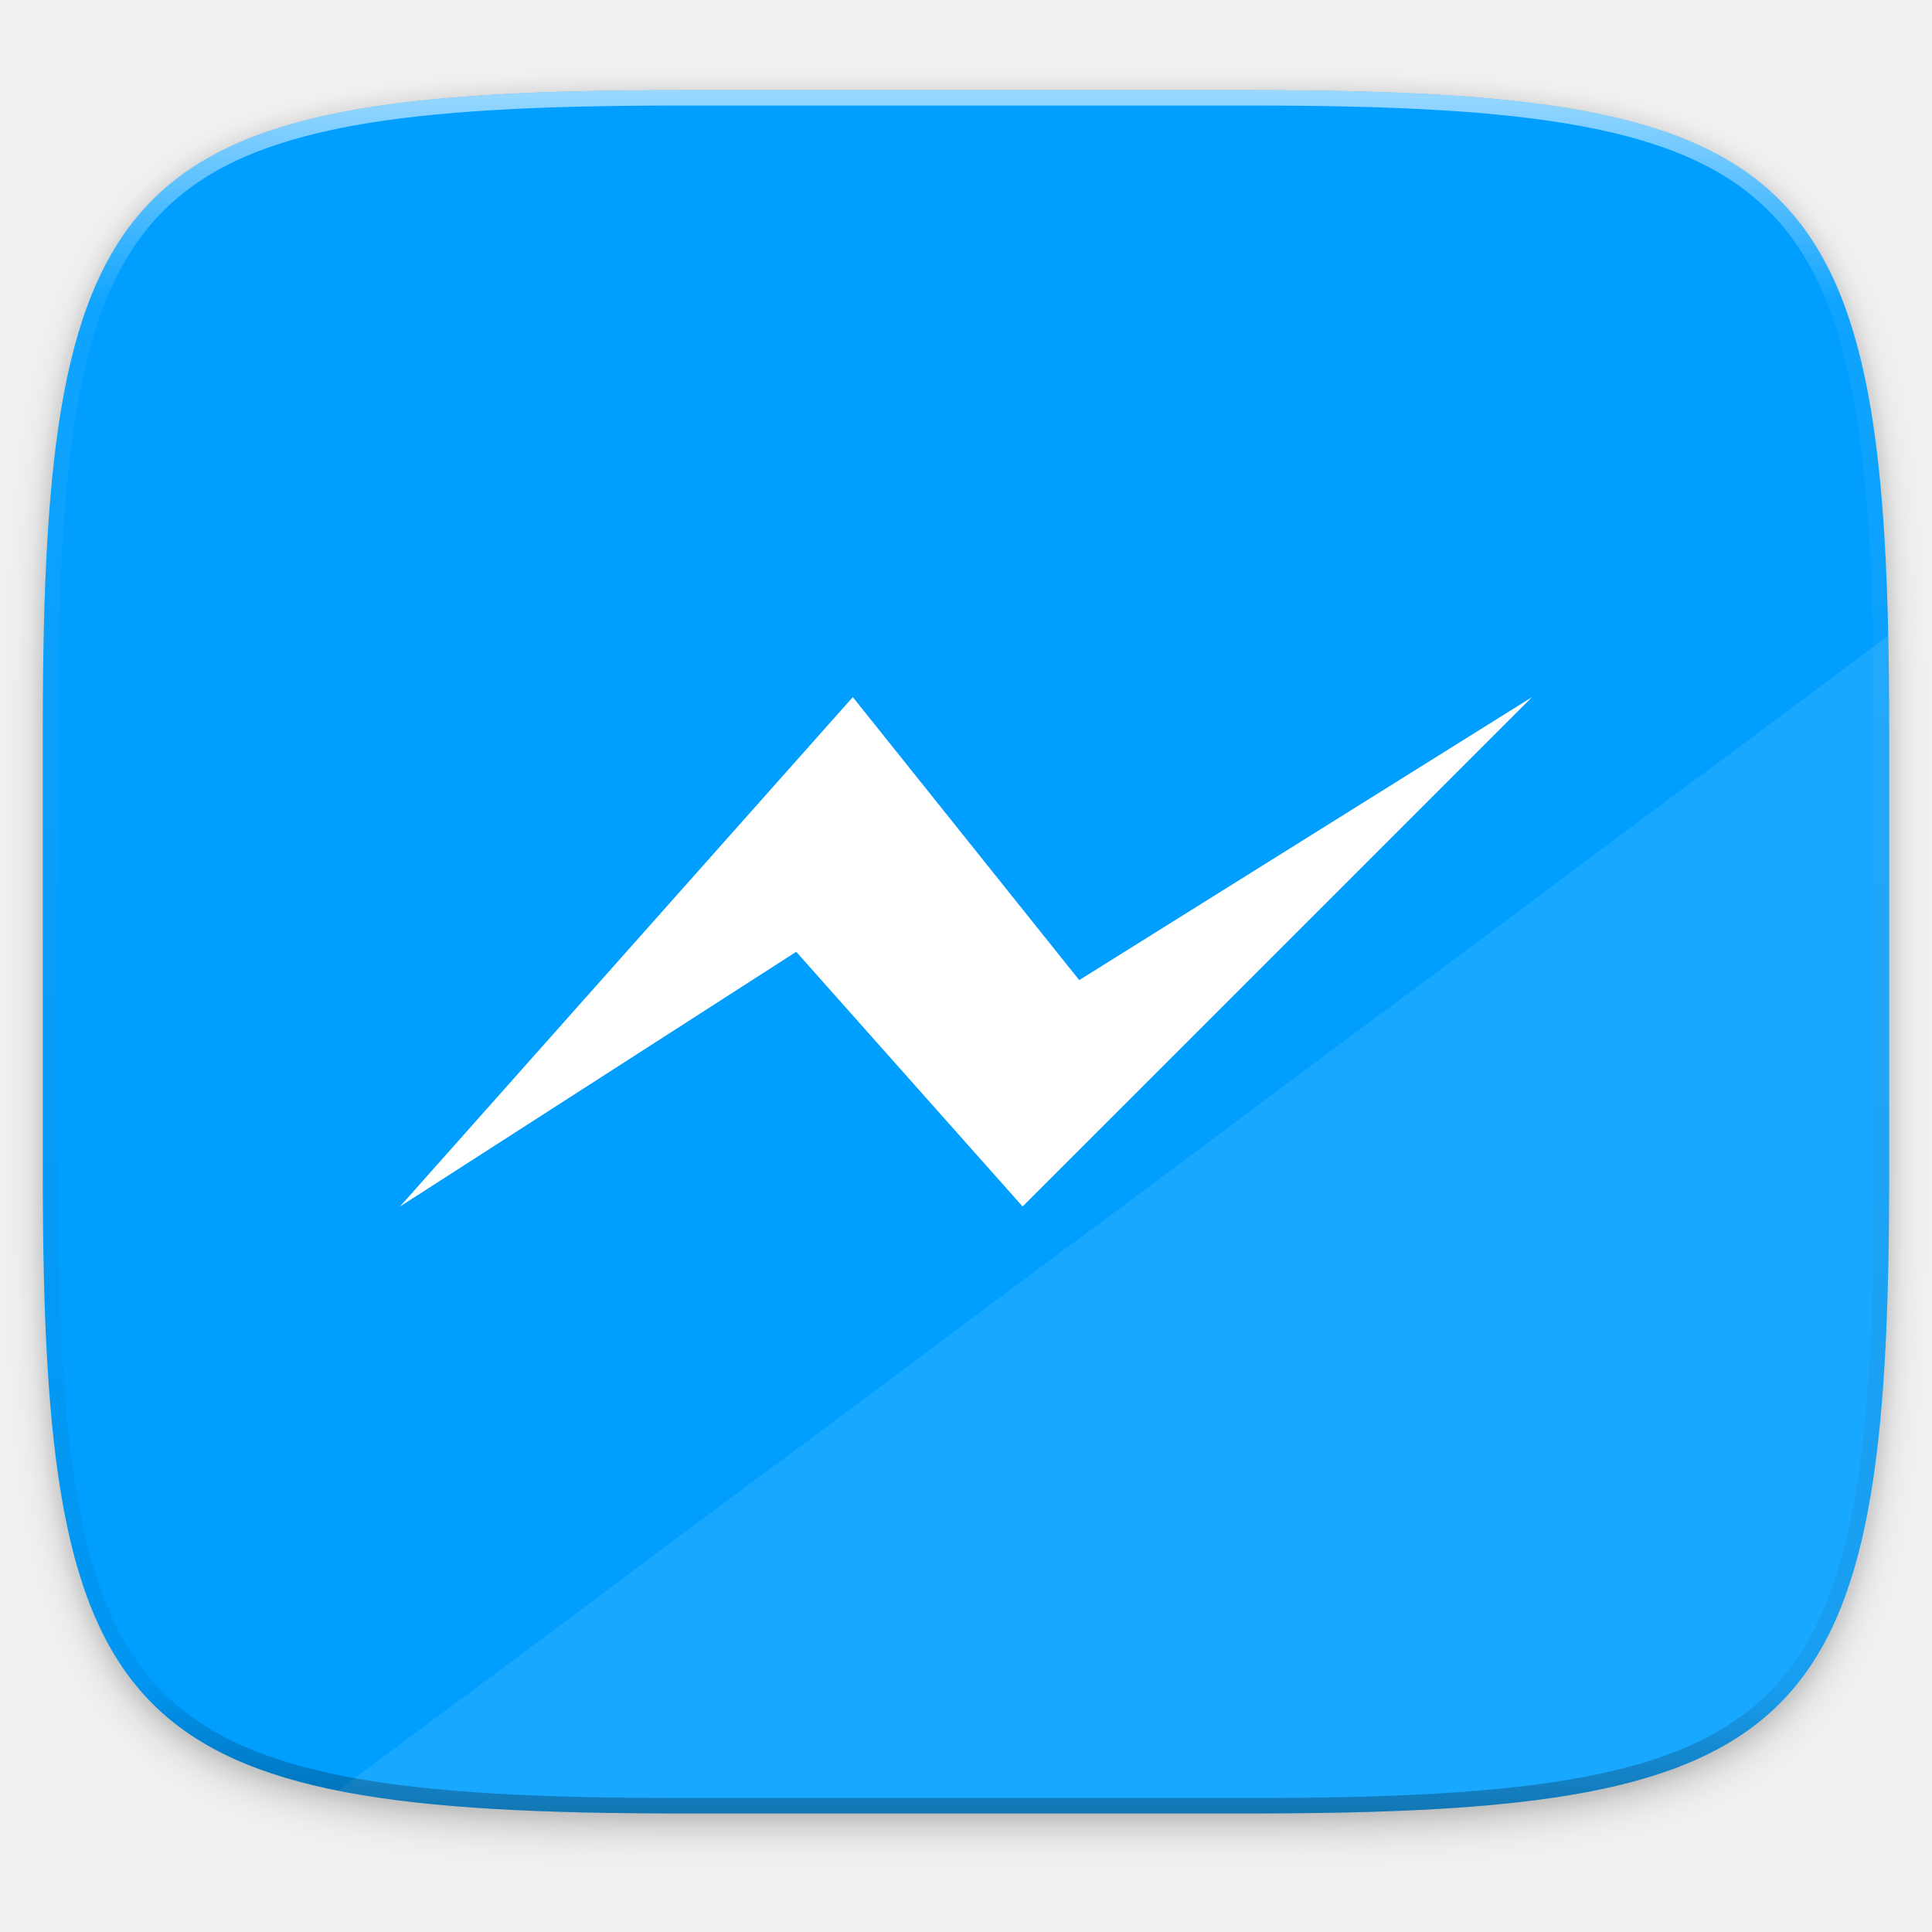
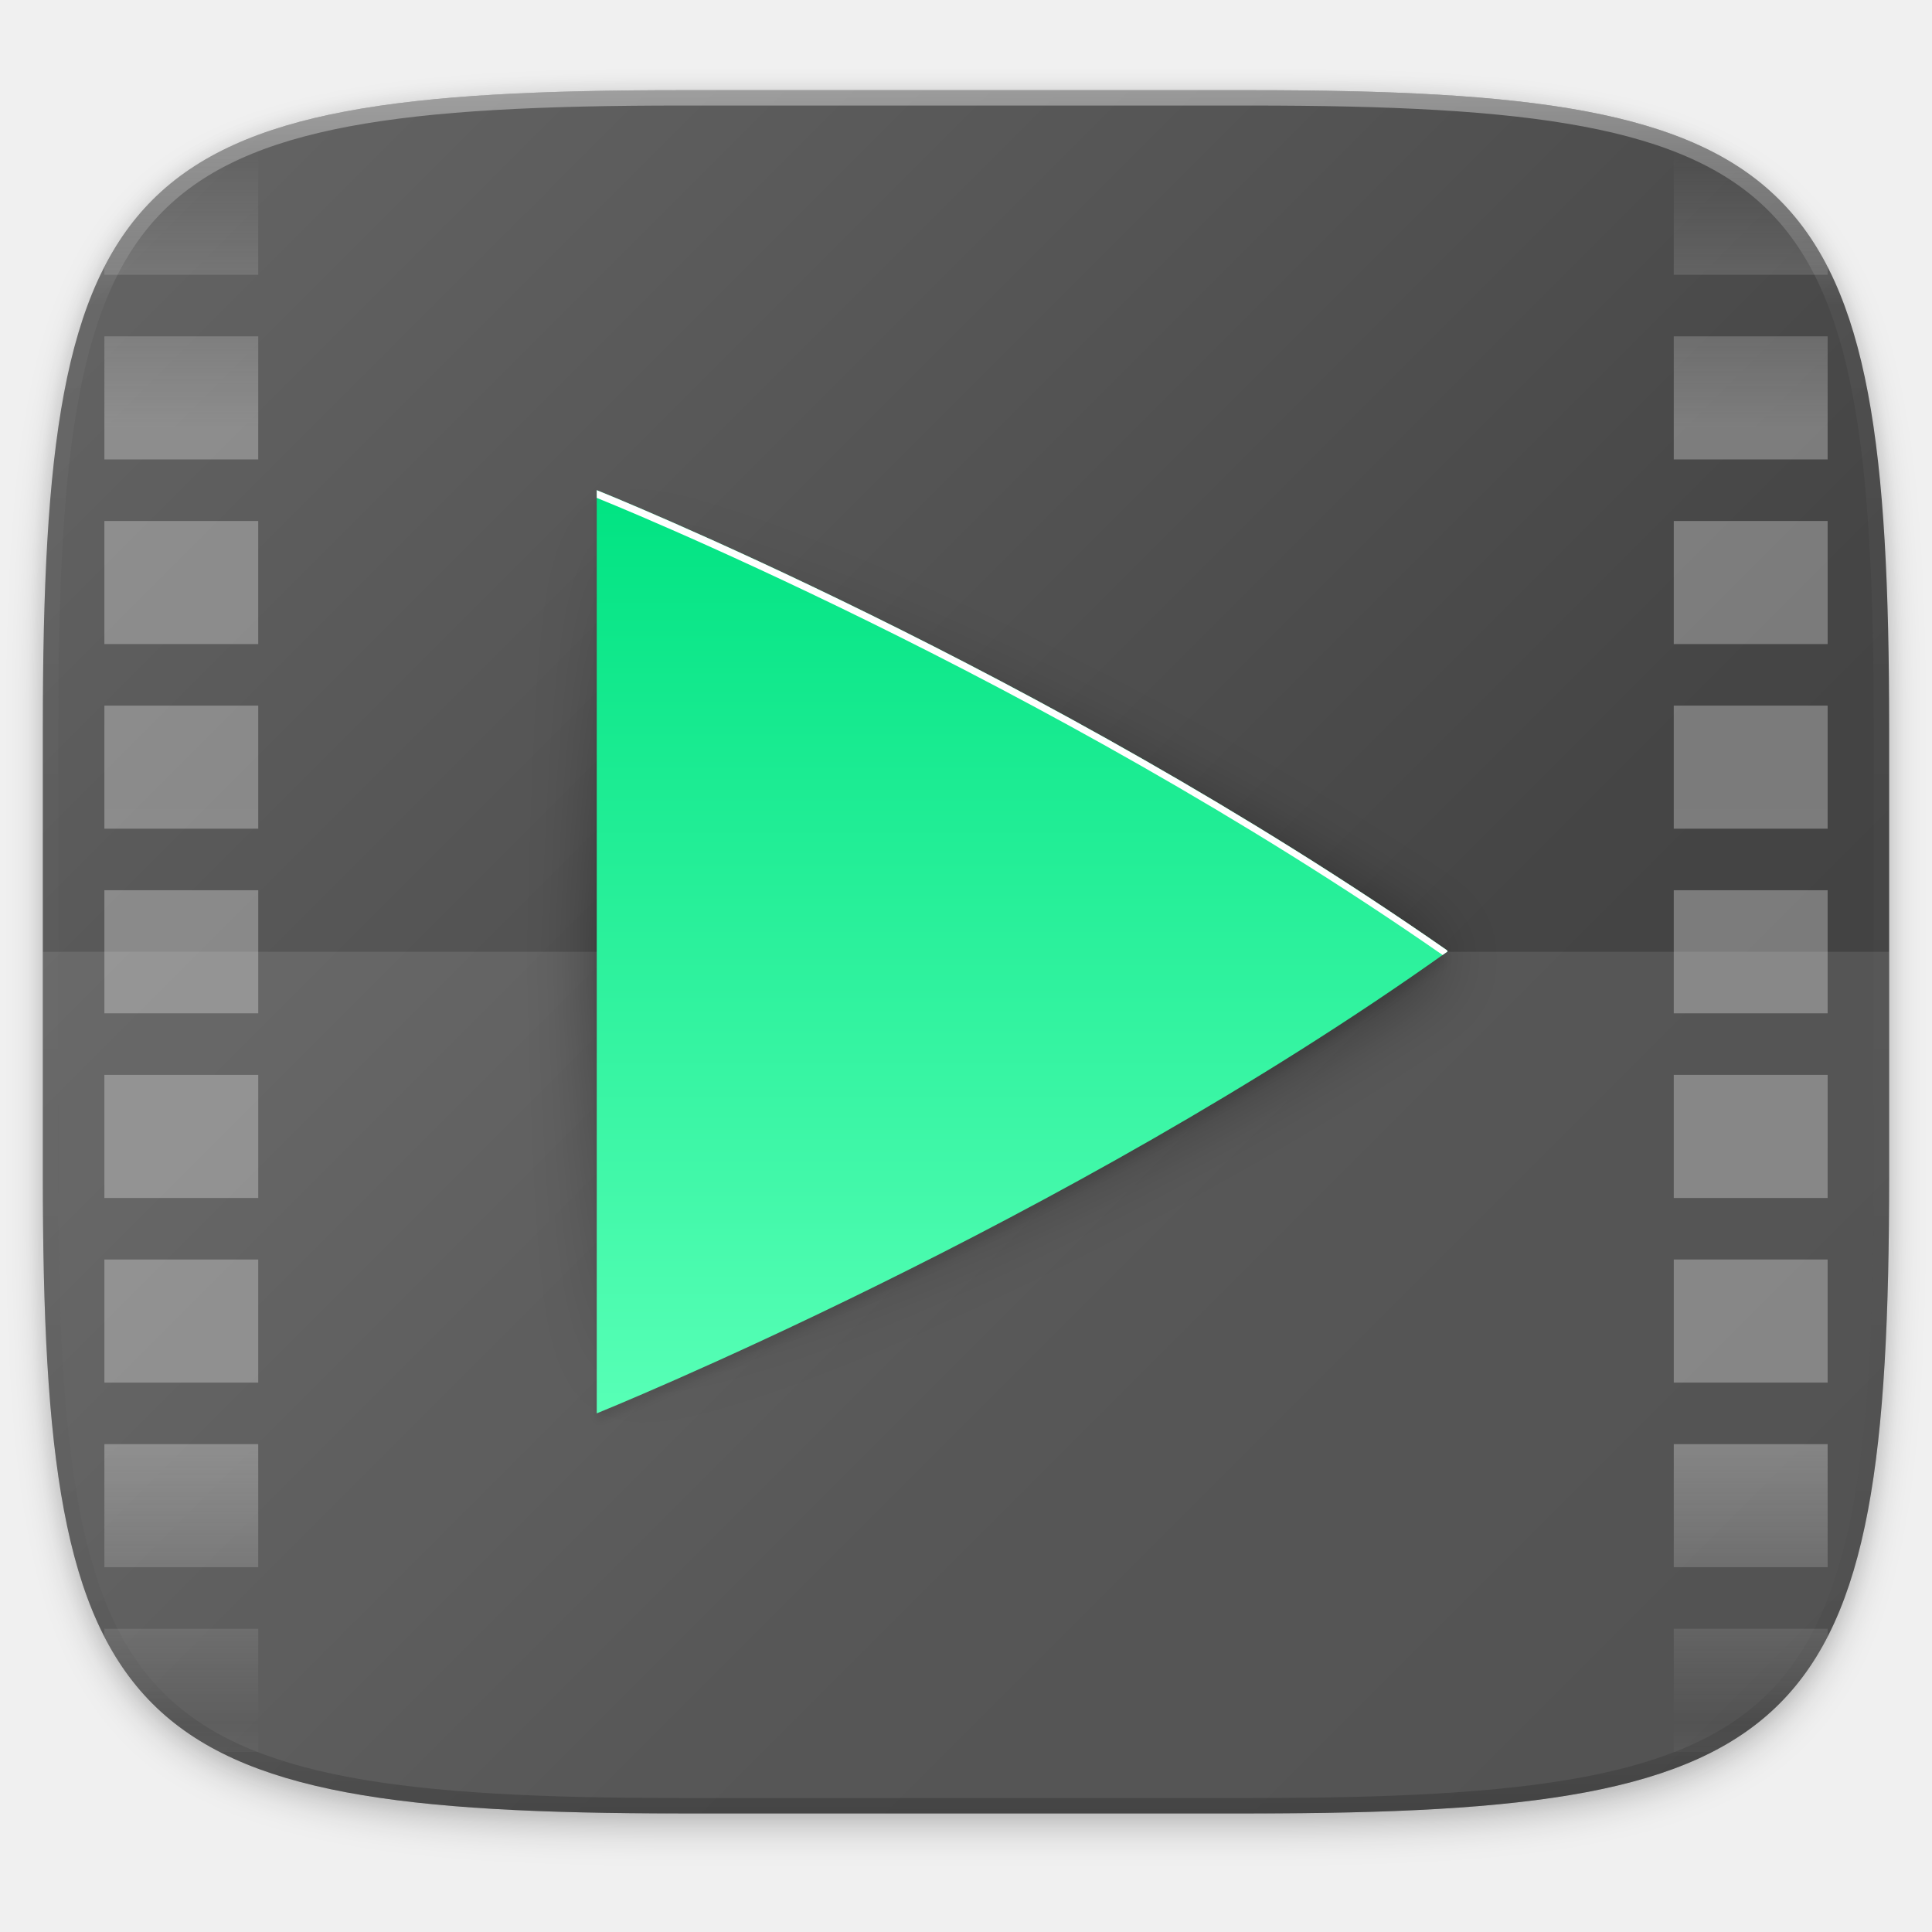
<svg xmlns="http://www.w3.org/2000/svg" xmlns:xlink="http://www.w3.org/1999/xlink" width="256" height="256" viewBox="0 0 67.733 67.733" version="1.1" id="svg1488">
  <defs id="defs1482">
    <clipPath clipPathUnits="userSpaceOnUse" id="clipPath1025">
      <path id="path1027" d="M 111.941,84 C 99.36,84.145 90.153,83.714 82.625,87.867 c -3.764,2.077 -6.752,5.575 -8.398,9.961 C 72.58,102.214 72,107.424 72,114 v 42 h 160 v -26 c 0,-6.576 -0.58,-11.786 -2.227,-16.172 -0.205,-0.545 -0.479,-1.04 -0.742,-1.543 -0.1,-0.185 -0.178,-0.381 -0.273,-0.566 -1.727,-3.388 -4.255,-6.145 -7.383,-7.871 C 213.846,99.694 204.64,100.145 192.059,100 H 192 151.668 L 135.453,84 h -23.492 z" style="color:#000000;font-style:normal;font-variant:normal;font-weight:normal;font-stretch:normal;font-size:medium;line-height:normal;font-family:sans-serif;font-variant-ligatures:none;font-variant-position:normal;font-variant-caps:normal;font-variant-numeric:normal;font-variant-alternates:normal;font-feature-settings:normal;text-indent:0;text-align:start;text-decoration:none;text-decoration-line:none;text-decoration-style:solid;text-decoration-color:#000000;letter-spacing:normal;word-spacing:normal;text-transform:none;writing-mode:lr-tb;direction:ltr;baseline-shift:baseline;text-anchor:start;white-space:normal;shape-padding:0;clip-rule:nonzero;display:inline;overflow:visible;visibility:visible;opacity:1;isolation:auto;mix-blend-mode:normal;color-interpolation:sRGB;color-interpolation-filters:linearRGB;solid-color:#000000;solid-opacity:1;fill:#e3dfd5;fill-opacity:1;fill-rule:nonzero;stroke:none;stroke-width:4;stroke-linecap:butt;stroke-linejoin:miter;stroke-miterlimit:4;stroke-dasharray:none;stroke-dashoffset:0;stroke-opacity:1;marker:none;color-rendering:auto;image-rendering:auto;shape-rendering:auto;text-rendering:auto;enable-background:accumulate" />
    </clipPath>
    <clipPath clipPathUnits="userSpaceOnUse" id="clipPath1082-3">
      <path id="path1084-6" d="M 361.938,-212 C 507.235,-212 528,-191.287 528,-46.125 V 70.125 C 528,215.286 507.235,236 361.938,236 H 214.062 C 68.765,236 48,215.286 48,70.125 V -46.125 C 48,-191.287 68.765,-212 214.062,-212 Z" style="display:inline;opacity:1;fill:#8c59d9;fill-opacity:1;stroke:none;stroke-width:2;stroke-linecap:round;stroke-linejoin:round;stroke-miterlimit:4;stroke-dasharray:none;stroke-dashoffset:0;stroke-opacity:1;enable-background:new" />
    </clipPath>
    <clipPath clipPathUnits="userSpaceOnUse" id="clipPath1082-3-5">
      <path id="path1084-6-6" d="M 361.938,-212 C 507.235,-212 528,-191.287 528,-46.125 V 70.125 C 528,215.286 507.235,236 361.938,236 H 214.062 C 68.765,236 48,215.286 48,70.125 V -46.125 C 48,-191.287 68.765,-212 214.062,-212 Z" style="display:inline;opacity:1;fill:#8c59d9;fill-opacity:1;stroke:none;stroke-width:2;stroke-linecap:round;stroke-linejoin:round;stroke-miterlimit:4;stroke-dasharray:none;stroke-dashoffset:0;stroke-opacity:1;enable-background:new" />
    </clipPath>
    <clipPath clipPathUnits="userSpaceOnUse" id="clipPath1082-3-9">
      <path id="path1084-6-3" d="M 361.938,-212 C 507.235,-212 528,-191.287 528,-46.125 V 70.125 C 528,215.286 507.235,236 361.938,236 H 214.062 C 68.765,236 48,215.286 48,70.125 V -46.125 C 48,-191.287 68.765,-212 214.062,-212 Z" style="display:inline;opacity:1;fill:#8c59d9;fill-opacity:1;stroke:none;stroke-width:2;stroke-linecap:round;stroke-linejoin:round;stroke-miterlimit:4;stroke-dasharray:none;stroke-dashoffset:0;stroke-opacity:1;enable-background:new" />
    </clipPath>
    <clipPath clipPathUnits="userSpaceOnUse" id="clipPath1082-3-3">
      <path id="path1084-6-67" d="M 361.938,-212 C 507.235,-212 528,-191.287 528,-46.125 V 70.125 C 528,215.286 507.235,236 361.938,236 H 214.062 C 68.765,236 48,215.286 48,70.125 V -46.125 C 48,-191.287 68.765,-212 214.062,-212 Z" style="display:inline;opacity:1;fill:#8c59d9;fill-opacity:1;stroke:none;stroke-width:2;stroke-linecap:round;stroke-linejoin:round;stroke-miterlimit:4;stroke-dasharray:none;stroke-dashoffset:0;stroke-opacity:1;enable-background:new" />
    </clipPath>
    <clipPath clipPathUnits="userSpaceOnUse" id="clipPath1082-3-53">
      <path id="path1084-6-5" d="M 361.938,-212 C 507.235,-212 528,-191.287 528,-46.125 V 70.125 C 528,215.286 507.235,236 361.938,236 H 214.062 C 68.765,236 48,215.286 48,70.125 V -46.125 C 48,-191.287 68.765,-212 214.062,-212 Z" style="display:inline;opacity:1;fill:#8c59d9;fill-opacity:1;stroke:none;stroke-width:2;stroke-linecap:round;stroke-linejoin:round;stroke-miterlimit:4;stroke-dasharray:none;stroke-dashoffset:0;stroke-opacity:1;enable-background:new" />
    </clipPath>
    <clipPath clipPathUnits="userSpaceOnUse" id="clipPath1082-3-6">
      <path id="path1084-6-2" d="M 361.938,-212 C 507.235,-212 528,-191.287 528,-46.125 V 70.125 C 528,215.286 507.235,236 361.938,236 H 214.062 C 68.765,236 48,215.286 48,70.125 V -46.125 C 48,-191.287 68.765,-212 214.062,-212 Z" style="display:inline;opacity:1;fill:#8c59d9;fill-opacity:1;stroke:none;stroke-width:2;stroke-linecap:round;stroke-linejoin:round;stroke-miterlimit:4;stroke-dasharray:none;stroke-dashoffset:0;stroke-opacity:1;enable-background:new" />
    </clipPath>
    <clipPath clipPathUnits="userSpaceOnUse" id="clipPath1082-3-91">
      <path id="path1084-6-27" d="M 361.938,-212 C 507.235,-212 528,-191.287 528,-46.125 V 70.125 C 528,215.286 507.235,236 361.938,236 H 214.062 C 68.765,236 48,215.286 48,70.125 V -46.125 C 48,-191.287 68.765,-212 214.062,-212 Z" style="display:inline;opacity:1;fill:#8c59d9;fill-opacity:1;stroke:none;stroke-width:2;stroke-linecap:round;stroke-linejoin:round;stroke-miterlimit:4;stroke-dasharray:none;stroke-dashoffset:0;stroke-opacity:1;enable-background:new" />
    </clipPath>
    <clipPath clipPathUnits="userSpaceOnUse" id="clipPath1025-0">
      <path style="opacity:1;fill:#8c59d9;fill-opacity:1;stroke:none;stroke-width:2;stroke-linecap:round;stroke-linejoin:round;stroke-miterlimit:4;stroke-dasharray:none;stroke-dashoffset:0;stroke-opacity:1" d="M 329.938,32 C 475.235,32 496,52.713 496,197.875 v 116.25 C 496,459.286 475.235,480 329.938,480 H 182.062 C 36.765,480 16,459.286 16,314.125 V 197.875 C 16,52.713 36.765,32 182.062,32 Z" id="path1027-9" />
    </clipPath>
    <clipPath clipPathUnits="userSpaceOnUse" id="clipPath4277-8">
      <rect style="color:#000000;display:inline;overflow:visible;visibility:visible;opacity:0.82;fill:#88b637;fill-opacity:1;fill-rule:nonzero;stroke:none;stroke-width:2;stroke-linecap:butt;stroke-linejoin:miter;stroke-miterlimit:4;stroke-dasharray:none;stroke-dashoffset:0;stroke-opacity:1;marker:none;enable-background:accumulate" id="rect4279-6" width="512" height="512" x="5.5999999e-07" y="0" ry="1" />
    </clipPath>
    <linearGradient id="linearGradient3650-7-9">
      <stop style="stop-color:#5884f4;stop-opacity:1" offset="0" id="stop4366" />
      <stop id="stop4368" offset="1" style="stop-color:#80a3fa;stop-opacity:1" />
    </linearGradient>
    <clipPath clipPathUnits="userSpaceOnUse" id="clipPath1082-3-36">
      <path id="path1084-6-0" d="M 361.938,-212 C 507.235,-212 528,-191.287 528,-46.125 V 70.125 C 528,215.286 507.235,236 361.938,236 H 214.062 C 68.765,236 48,215.286 48,70.125 V -46.125 C 48,-191.287 68.765,-212 214.062,-212 Z" style="display:inline;opacity:1;fill:#8c59d9;fill-opacity:1;stroke:none;stroke-width:2;stroke-linecap:round;stroke-linejoin:round;stroke-miterlimit:4;stroke-dasharray:none;stroke-dashoffset:0;stroke-opacity:1;enable-background:new" />
    </clipPath>
    <clipPath clipPathUnits="userSpaceOnUse" id="clipPath983">
      <path id="path985" d="M 115.031,44 C 42.383,44 32,54.357 32,126.938 v 58.125 C 32,257.643 42.383,268 115.031,268 H 152 V 44 Z" style="opacity:1;fill:#4d4d4d;fill-opacity:1;stroke:none;stroke-width:2;stroke-linecap:round;stroke-linejoin:round;stroke-miterlimit:4;stroke-dasharray:none;stroke-dashoffset:0;stroke-opacity:1" />
    </clipPath>
    <clipPath clipPathUnits="userSpaceOnUse" id="clipPath1082-3-62">
      <path id="path1084-6-61" d="M 361.938,-212 C 507.235,-212 528,-191.287 528,-46.125 V 70.125 C 528,215.286 507.235,236 361.938,236 H 214.062 C 68.765,236 48,215.286 48,70.125 V -46.125 C 48,-191.287 68.765,-212 214.062,-212 Z" style="display:inline;opacity:1;fill:#8c59d9;fill-opacity:1;stroke:none;stroke-width:2;stroke-linecap:round;stroke-linejoin:round;stroke-miterlimit:4;stroke-dasharray:none;stroke-dashoffset:0;stroke-opacity:1;enable-background:new" />
    </clipPath>
    <clipPath clipPathUnits="userSpaceOnUse" id="clipPath949">
      <path id="path951" d="M 329.938,32 C 475.235,32 496,52.713 496,197.875 v 116.25 C 496,459.286 475.235,480 329.938,480 H 182.062 C 36.765,480 16,459.286 16,314.125 V 197.875 C 16,52.713 36.765,32 182.062,32 Z" style="opacity:1;fill:#eab305;fill-opacity:1;stroke:none;stroke-width:4;stroke-linecap:round;stroke-linejoin:round;stroke-miterlimit:4;stroke-dasharray:none;stroke-dashoffset:0;stroke-opacity:1" />
    </clipPath>
    <clipPath clipPathUnits="userSpaceOnUse" id="clipPath954">
      <path id="path952" d="M 329.938,32 C 475.235,32 496,52.713 496,197.875 v 116.25 C 496,459.286 475.235,480 329.938,480 H 182.062 C 36.765,480 16,459.286 16,314.125 V 197.875 C 16,52.713 36.765,32 182.062,32 Z" style="opacity:1;fill:#eab305;fill-opacity:1;stroke:none;stroke-width:4;stroke-linecap:round;stroke-linejoin:round;stroke-miterlimit:4;stroke-dasharray:none;stroke-dashoffset:0;stroke-opacity:1" />
    </clipPath>
    <clipPath clipPathUnits="userSpaceOnUse" id="clipPath1082-3-8">
      <path id="path1084-6-7" d="M 361.938,-212 C 507.235,-212 528,-191.287 528,-46.125 V 70.125 C 528,215.286 507.235,236 361.938,236 H 214.062 C 68.765,236 48,215.286 48,70.125 V -46.125 C 48,-191.287 68.765,-212 214.062,-212 Z" style="display:inline;opacity:1;fill:#8c59d9;fill-opacity:1;stroke:none;stroke-width:2;stroke-linecap:round;stroke-linejoin:round;stroke-miterlimit:4;stroke-dasharray:none;stroke-dashoffset:0;stroke-opacity:1;enable-background:new" />
    </clipPath>
    <clipPath clipPathUnits="userSpaceOnUse" id="clipPath1082-3-92">
      <path id="path1084-6-02" d="M 361.938,-212 C 507.235,-212 528,-191.287 528,-46.125 V 70.125 C 528,215.286 507.235,236 361.938,236 H 214.062 C 68.765,236 48,215.286 48,70.125 V -46.125 C 48,-191.287 68.765,-212 214.062,-212 Z" style="display:inline;opacity:1;fill:#8c59d9;fill-opacity:1;stroke:none;stroke-width:2;stroke-linecap:round;stroke-linejoin:round;stroke-miterlimit:4;stroke-dasharray:none;stroke-dashoffset:0;stroke-opacity:1;enable-background:new" />
    </clipPath>
    <clipPath clipPathUnits="userSpaceOnUse" id="clipPath1082">
      <path id="path1084" d="M 361.938,-212 C 507.235,-212 528,-191.287 528,-46.125 V 70.125 C 528,215.286 507.235,236 361.938,236 H 214.062 C 68.765,236 48,215.286 48,70.125 V -46.125 C 48,-191.287 68.765,-212 214.062,-212 Z" style="display:inline;opacity:1;fill:#8c59d9;fill-opacity:1;stroke:none;stroke-width:2;stroke-linecap:round;stroke-linejoin:round;stroke-miterlimit:4;stroke-dasharray:none;stroke-dashoffset:0;stroke-opacity:1;enable-background:new" />
    </clipPath>
    <clipPath clipPathUnits="userSpaceOnUse" id="clipPath1082-3-361">
      <path id="path1084-6-29" d="M 361.938,-212 C 507.235,-212 528,-191.287 528,-46.125 V 70.125 C 528,215.286 507.235,236 361.938,236 H 214.062 C 68.765,236 48,215.286 48,70.125 V -46.125 C 48,-191.287 68.765,-212 214.062,-212 Z" style="display:inline;opacity:1;fill:#8c59d9;fill-opacity:1;stroke:none;stroke-width:2;stroke-linecap:round;stroke-linejoin:round;stroke-miterlimit:4;stroke-dasharray:none;stroke-dashoffset:0;stroke-opacity:1;enable-background:new" />
    </clipPath>
    <clipPath clipPathUnits="userSpaceOnUse" id="clipPath1079">
      <circle cx="213.843" cy="146" r="55" style="color:#000000;display:inline;overflow:visible;visibility:visible;opacity:1;fill:url(#linearGradient1083);fill-opacity:1;fill-rule:nonzero;stroke:none;stroke-width:8;stroke-linecap:butt;stroke-linejoin:miter;stroke-miterlimit:4;stroke-dasharray:none;stroke-dashoffset:0;stroke-opacity:1;marker:none;enable-background:accumulate" id="circle1081" transform="scale(-1,1)" />
    </clipPath>
    <clipPath clipPathUnits="userSpaceOnUse" id="clipPath984">
      <circle cx="213.843" cy="146" r="55" style="color:#000000;display:inline;overflow:visible;visibility:visible;opacity:1;fill:url(#linearGradient1083);fill-opacity:1;fill-rule:nonzero;stroke:none;stroke-width:8;stroke-linecap:butt;stroke-linejoin:miter;stroke-miterlimit:4;stroke-dasharray:none;stroke-dashoffset:0;stroke-opacity:1;marker:none;enable-background:accumulate" id="circle982" transform="scale(-1,1)" />
    </clipPath>
    <clipPath clipPathUnits="userSpaceOnUse" id="clipPath988">
      <circle cx="213.843" cy="146" r="55" style="color:#000000;display:inline;overflow:visible;visibility:visible;opacity:1;fill:url(#linearGradient1083);fill-opacity:1;fill-rule:nonzero;stroke:none;stroke-width:8;stroke-linecap:butt;stroke-linejoin:miter;stroke-miterlimit:4;stroke-dasharray:none;stroke-dashoffset:0;stroke-opacity:1;marker:none;enable-background:accumulate" id="circle986" transform="scale(-1,1)" />
    </clipPath>
    <clipPath clipPathUnits="userSpaceOnUse" id="clipPath992">
      <circle cx="213.843" cy="146" r="55" style="color:#000000;display:inline;overflow:visible;visibility:visible;opacity:1;fill:url(#linearGradient1083);fill-opacity:1;fill-rule:nonzero;stroke:none;stroke-width:8;stroke-linecap:butt;stroke-linejoin:miter;stroke-miterlimit:4;stroke-dasharray:none;stroke-dashoffset:0;stroke-opacity:1;marker:none;enable-background:accumulate" id="circle990" transform="scale(-1,1)" />
    </clipPath>
    <clipPath clipPathUnits="userSpaceOnUse" id="clipPath1082-3-31">
      <path id="path1084-6-9" d="M 361.938,-212 C 507.235,-212 528,-191.287 528,-46.125 V 70.125 C 528,215.286 507.235,236 361.938,236 H 214.062 C 68.765,236 48,215.286 48,70.125 V -46.125 C 48,-191.287 68.765,-212 214.062,-212 Z" style="display:inline;opacity:1;fill:#8c59d9;fill-opacity:1;stroke:none;stroke-width:2;stroke-linecap:round;stroke-linejoin:round;stroke-miterlimit:4;stroke-dasharray:none;stroke-dashoffset:0;stroke-opacity:1;enable-background:new" />
    </clipPath>
    <clipPath clipPathUnits="userSpaceOnUse" id="clipPath1205">
      <path id="path1207" d="M 115.031,44 C 42.383,44 32,54.357 32,126.938 v 58.125 c 0,13.772 0.379,25.294 1.482,34.938 H 270.518 C 271.621,210.356 272,198.834 272,185.062 v -58.125 C 272,54.357 261.617,44 188.969,44 Z" style="opacity:1;fill:#f1f0e9;fill-opacity:1;stroke:none;stroke-width:2;stroke-linecap:round;stroke-linejoin:round;stroke-miterlimit:4;stroke-dasharray:none;stroke-dashoffset:0;stroke-opacity:1" />
    </clipPath>
    <clipPath clipPathUnits="userSpaceOnUse" id="clipPath1082-3-4">
      <path id="path1084-6-78" d="M 361.938,-212 C 507.235,-212 528,-191.287 528,-46.125 V 70.125 C 528,215.286 507.235,236 361.938,236 H 214.062 C 68.765,236 48,215.286 48,70.125 V -46.125 C 48,-191.287 68.765,-212 214.062,-212 Z" style="display:inline;opacity:1;fill:#8c59d9;fill-opacity:1;stroke:none;stroke-width:2;stroke-linecap:round;stroke-linejoin:round;stroke-miterlimit:4;stroke-dasharray:none;stroke-dashoffset:0;stroke-opacity:1;enable-background:new" />
    </clipPath>
    <clipPath clipPathUnits="userSpaceOnUse" id="clipPath1082-3-45">
      <path id="path1084-6-03" d="M 361.938,-212 C 507.235,-212 528,-191.287 528,-46.125 V 70.125 C 528,215.286 507.235,236 361.938,236 H 214.062 C 68.765,236 48,215.286 48,70.125 V -46.125 C 48,-191.287 68.765,-212 214.062,-212 Z" style="display:inline;opacity:1;fill:#8c59d9;fill-opacity:1;stroke:none;stroke-width:2;stroke-linecap:round;stroke-linejoin:round;stroke-miterlimit:4;stroke-dasharray:none;stroke-dashoffset:0;stroke-opacity:1;enable-background:new" />
    </clipPath>
    <clipPath clipPathUnits="userSpaceOnUse" id="clipPath1082-3-61">
      <path id="path1084-6-06" d="M 361.938,-212 C 507.235,-212 528,-191.287 528,-46.125 V 70.125 C 528,215.286 507.235,236 361.938,236 H 214.062 C 68.765,236 48,215.286 48,70.125 V -46.125 C 48,-191.287 68.765,-212 214.062,-212 Z" style="display:inline;opacity:1;fill:#8c59d9;fill-opacity:1;stroke:none;stroke-width:2;stroke-linecap:round;stroke-linejoin:round;stroke-miterlimit:4;stroke-dasharray:none;stroke-dashoffset:0;stroke-opacity:1;enable-background:new" />
    </clipPath>
    <clipPath clipPathUnits="userSpaceOnUse" id="clipPath1064">
      <path style="opacity:1;fill:#a3dbf0;fill-opacity:1;stroke:none;stroke-width:2;stroke-linecap:round;stroke-linejoin:round;stroke-miterlimit:4;stroke-dasharray:none;stroke-dashoffset:0;stroke-opacity:1" d="M 115.031,44 C 42.383,44 32,54.357 32,126.938 v 58.125 c 0,10.166 0.218,19.071 0.768,26.938 3.376,48.301 19.79,56 82.264,56 h 73.938 c 62.473,0 78.887,-7.699 82.264,-56 C 271.782,204.133 272,195.228 272,185.062 v -58.125 C 272,54.357 261.617,44 188.969,44 Z" id="path1066" />
    </clipPath>
    <clipPath clipPathUnits="userSpaceOnUse" id="clipPath1082-3-32">
      <path id="path1084-6-061" d="M 361.938,-212 C 507.235,-212 528,-191.287 528,-46.125 V 70.125 C 528,215.286 507.235,236 361.938,236 H 214.062 C 68.765,236 48,215.286 48,70.125 V -46.125 C 48,-191.287 68.765,-212 214.062,-212 Z" style="display:inline;opacity:1;fill:#8c59d9;fill-opacity:1;stroke:none;stroke-width:2;stroke-linecap:round;stroke-linejoin:round;stroke-miterlimit:4;stroke-dasharray:none;stroke-dashoffset:0;stroke-opacity:1;enable-background:new" />
    </clipPath>
    <clipPath clipPathUnits="userSpaceOnUse" id="clipPath947">
      <path id="path949" d="m 191.433,45.067 c 77.492,0 88.567,11.047 88.567,88.467 v 62 C 280,272.953 268.925,284 191.433,284 H 112.567 C 35.075,284 24,272.953 24,195.533 v -62 c 0,-77.42 11.075,-88.467 88.567,-88.467 z" style="opacity:1;fill:#a4c1f9;fill-opacity:1;stroke:none;stroke-width:2;stroke-linecap:round;stroke-linejoin:round;stroke-miterlimit:4;stroke-dasharray:none;stroke-dashoffset:0;stroke-opacity:1" />
    </clipPath>
    <clipPath clipPathUnits="userSpaceOnUse" id="clipPath1082-3-55">
      <path id="path1084-6-4" d="M 361.938,-212 C 507.235,-212 528,-191.287 528,-46.125 V 70.125 C 528,215.286 507.235,236 361.938,236 H 214.062 C 68.765,236 48,215.286 48,70.125 V -46.125 C 48,-191.287 68.765,-212 214.062,-212 Z" style="display:inline;opacity:1;fill:#8c59d9;fill-opacity:1;stroke:none;stroke-width:2;stroke-linecap:round;stroke-linejoin:round;stroke-miterlimit:4;stroke-dasharray:none;stroke-dashoffset:0;stroke-opacity:1;enable-background:new" />
    </clipPath>
    <clipPath clipPathUnits="userSpaceOnUse" id="clipPath991">
      <path id="path993" d="M 188.969,44 C 261.617,44 272,54.357 272,126.938 v 58.125 C 272,257.643 261.617,268 188.969,268 h -73.938 C 42.383,268 32,257.643 32,185.062 v -58.125 C 32,54.357 42.383,44 115.031,44 Z" style="opacity:1;fill:#6dc7f1;fill-opacity:1;stroke:none;stroke-width:2;stroke-linecap:round;stroke-linejoin:round;stroke-miterlimit:4;stroke-dasharray:none;stroke-dashoffset:0;stroke-opacity:1" />
    </clipPath>
    <clipPath clipPathUnits="userSpaceOnUse" id="clipPath978">
      <path id="path976" d="M 188.969,44 C 261.617,44 272,54.357 272,126.938 v 58.125 C 272,257.643 261.617,268 188.969,268 h -73.938 C 42.383,268 32,257.643 32,185.062 v -58.125 C 32,54.357 42.383,44 115.031,44 Z" style="opacity:1;fill:#6dc7f1;fill-opacity:1;stroke:none;stroke-width:2;stroke-linecap:round;stroke-linejoin:round;stroke-miterlimit:4;stroke-dasharray:none;stroke-dashoffset:0;stroke-opacity:1" />
    </clipPath>
+     <linearGradient gradientTransform="matrix(0.5,0,0,0.5,12,10)" xlink:href="#linearGradient4210" id="linearGradient4216" x1="56" y1="288" x2="56" y2="83.578" gradientUnits="userSpaceOnUse" spreadMethod="reflect" />
+     <linearGradient id="linearGradient4210">
+       <stop style="stop-color:#ffffff;stop-opacity:1" offset="0" id="stop4212" />
+       <stop id="stop4218" offset="0.646" style="stop-color:#f9f9f9;stop-opacity:1" />
+       <stop style="stop-color:#f9f9f9;stop-opacity:0" offset="1" id="stop4214" />
+     </linearGradient>
    <clipPath clipPathUnits="userSpaceOnUse" id="clipPath942">
      <path id="path944" d="M 188.969,44 C 261.617,44 272,54.357 272,126.938 v 58.125 C 272,257.643 261.617,268 188.969,268 h -73.938 C 42.383,268 32,257.643 32,185.062 v -58.125 C 32,54.357 42.383,44 115.031,44 Z" style="display:inline;opacity:1;fill:#46a926;fill-opacity:1;stroke:none;stroke-width:2;stroke-linecap:round;stroke-linejoin:round;stroke-miterlimit:4;stroke-dasharray:none;stroke-dashoffset:0;stroke-opacity:1;enable-background:new" />
    </clipPath>
-     <clipPath clipPathUnits="userSpaceOnUse" id="clipPath1082-3-7">
-       <path id="path1084-6-65" d="M 361.938,-212 C 507.235,-212 528,-191.287 528,-46.125 V 70.125 C 528,215.286 507.235,236 361.938,236 H 214.062 C 68.765,236 48,215.286 48,70.125 V -46.125 C 48,-191.287 68.765,-212 214.062,-212 Z" style="display:inline;opacity:1;fill:#8c59d9;fill-opacity:1;stroke:none;stroke-width:2;stroke-linecap:round;stroke-linejoin:round;stroke-miterlimit:4;stroke-dasharray:none;stroke-dashoffset:0;stroke-opacity:1;enable-background:new" />
-     </clipPath>
-     <radialGradient id="radialGradient3322" gradientUnits="userSpaceOnUse" cy="-2.065" cx="26.617" gradientTransform="matrix(-4.8906e-8,-2.8515,3.7557,0,674.0015,398.2629)" r="23">
-       <stop id="stop2749" style="stop-color:#d280b9;stop-opacity:1" offset="0" />
-       <stop offset="0.529" style="stop-color:#b549b5;stop-opacity:1" id="stop4269" />
-       <stop id="stop2755" style="stop-color:#8940a8;stop-opacity:1" offset="1" />
-     </radialGradient>
-     <linearGradient xlink:href="#linearGradient1013" id="linearGradient1108-7" x1="296" y1="-212" x2="296" y2="236" gradientUnits="userSpaceOnUse" />
+     <linearGradient xlink:href="#linearGradient4464" id="linearGradient4470" x1="256" y1="375" x2="256" y2="135.281" gradientUnits="userSpaceOnUse" gradientTransform="matrix(0.1348539,0,0,0.1348539,-0.03709735,228.1123)" />
+     <linearGradient id="linearGradient4464">
+       <stop id="stop4468" offset="0" style="stop-color:#57ffb6;stop-opacity:1" />
+       <stop id="stop4466" offset="1" style="stop-color:#00e382;stop-opacity:1" />
+     </linearGradient>
+     <filter style="color-interpolation-filters:sRGB" id="filter4460" x="-0.013" width="1.026" y="-0.011" height="1.023">
+       <feGaussianBlur stdDeviation="1.133" id="feGaussianBlur4462" />
+     </filter>
+     <linearGradient xlink:href="#linearGradient4295" id="linearGradient4413" x1="256" y1="138" x2="256" y2="375" gradientUnits="userSpaceOnUse" />
+     <linearGradient id="linearGradient4295">
+       <stop style="stop-color:#000000;stop-opacity:0" offset="0" id="stop4260" />
+       <stop id="stop4262" offset="0.505" style="stop-color:#000000;stop-opacity:1" />
+       <stop style="stop-color:#000000;stop-opacity:0" offset="1" id="stop4264" />
+     </linearGradient>
+     <filter style="color-interpolation-filters:sRGB" id="filter4415" x="-0.102" width="1.204" y="-0.091" height="1.181">
+       <feGaussianBlur stdDeviation="9.064" id="feGaussianBlur4417" />
+     </filter>
+     <linearGradient xlink:href="#linearGradient1013" id="linearGradient1108" x1="296" y1="-212" x2="296" y2="236" gradientUnits="userSpaceOnUse" />
    <linearGradient id="linearGradient1013">
      <stop id="stop1005" offset="0" style="stop-color:#ffffff;stop-opacity:1;" />
      <stop style="stop-color:#ffffff;stop-opacity:0.098" offset="0.125" id="stop1007" />
      <stop style="stop-color:#000000;stop-opacity:0.098" offset="0.925" id="stop1009" />
      <stop id="stop1011" offset="1" style="stop-color:#000000;stop-opacity:0.498" />
    </linearGradient>
-     <clipPath clipPathUnits="userSpaceOnUse" id="clipPath1082-3-69">
-       <path id="path1084-6-37" d="M 361.938,-212 C 507.235,-212 528,-191.287 528,-46.125 V 70.125 C 528,215.286 507.235,236 361.938,236 H 214.062 C 68.765,236 48,215.286 48,70.125 V -46.125 C 48,-191.287 68.765,-212 214.062,-212 Z" style="display:inline;opacity:1;fill:#8c59d9;fill-opacity:1;stroke:none;stroke-width:2;stroke-linecap:round;stroke-linejoin:round;stroke-miterlimit:4;stroke-dasharray:none;stroke-dashoffset:0;stroke-opacity:1;enable-background:new" />
+     <clipPath clipPathUnits="userSpaceOnUse" id="clipPath1082-3-7">
+       <path id="path1084-6-65" d="M 361.938,-212 C 507.235,-212 528,-191.287 528,-46.125 V 70.125 C 528,215.286 507.235,236 361.938,236 H 214.062 C 68.765,236 48,215.286 48,70.125 V -46.125 C 48,-191.287 68.765,-212 214.062,-212 Z" style="display:inline;opacity:1;fill:#8c59d9;fill-opacity:1;stroke:none;stroke-width:2;stroke-linecap:round;stroke-linejoin:round;stroke-miterlimit:4;stroke-dasharray:none;stroke-dashoffset:0;stroke-opacity:1;enable-background:new" />
    </clipPath>
-     <filter style="color-interpolation-filters:sRGB" id="filter958" x="-0.023" width="1.046" y="-0.025" height="1.05">
-       <feGaussianBlur stdDeviation="2.32" id="feGaussianBlur960" />
+     <linearGradient xlink:href="#radialGradient3322" id="linearGradient946" x1="24" y1="28" x2="328" y2="332" gradientUnits="userSpaceOnUse" gradientTransform="matrix(0.2697078,0,0,0.2697078,-7.128918,220.5605)" />
+     <radialGradient id="radialGradient3322" gradientUnits="userSpaceOnUse" cy="-2.065" cx="26.617" gradientTransform="matrix(-4.8906e-8,-2.8515,3.7557,0,674.0015,398.2629)" r="23">
+       <stop id="stop2749" style="stop-color:#696969;stop-opacity:1" offset="0" />
+       <stop offset="0.529" style="stop-color:#454545;stop-opacity:1" id="stop4269" />
+       <stop id="stop2755" style="stop-color:#393939;stop-opacity:1" offset="1" />
+     </radialGradient>
+     <filter style="color-interpolation-filters:sRGB" id="filter933" x="-0.023" width="1.046" y="-0.025" height="1.05">
+       <feGaussianBlur stdDeviation="2.32" id="feGaussianBlur935" />
    </filter>
    <filter style="color-interpolation-filters:sRGB" id="filter4569" x="-0.012" width="1.023" y="-0.012" height="1.025">
      <feGaussianBlur stdDeviation="1.16" id="feGaussianBlur4571" />
    </filter>
-     <linearGradient y2="113" x2="64" y1="3" x1="64" gradientUnits="userSpaceOnUse" id="linearGradient4246">
-       <stop id="stop4248" style="stop-color:#29ABE2" offset="0" />
-       <stop id="stop4250" style="stop-color:#28A9E1" offset="0.476" />
-       <stop id="stop4252" style="stop-color:#23A2DC" offset="0.664" />
-       <stop id="stop4254" style="stop-color:#1A96D4" offset="0.801" />
-       <stop id="stop4256" style="stop-color:#0E85C9" offset="0.913" />
-       <stop id="stop4258" style="stop-color:#0071BC" offset="1" />
-     </linearGradient>
  </defs>
  <g id="layer1" transform="translate(0,-229.2667)">
    <path id="path4567" d="m 188.969,44 c 72.649,0 83.031,10.357 83.031,82.938 v 58.125 c 0,72.581 -10.383,82.938 -83.031,82.938 h -73.938 C 42.383,268 32,257.643 32,185.062 v -58.125 c 0,-72.581 10.383,-82.938 83.031,-82.938 z" style="display:inline;opacity:0.1;fill:#000000;fill-opacity:1;stroke:none;stroke-width:2;stroke-linecap:round;stroke-linejoin:round;stroke-miterlimit:4;stroke-dasharray:none;stroke-dashoffset:0;stroke-opacity:1;filter:url(#filter4569);enable-background:new" transform="matrix(0.2697078,0,0,0.2697078,-7.128918,220.5605)" />
-     <path style="display:inline;opacity:0.2;fill:#000000;fill-opacity:1;stroke:none;stroke-width:2;stroke-linecap:round;stroke-linejoin:round;stroke-miterlimit:4;stroke-dasharray:none;stroke-dashoffset:0;stroke-opacity:1;filter:url(#filter958);enable-background:new" d="m 188.969,46 c 72.649,0 83.031,10.357 83.031,82.938 v 58.125 c 0,72.581 -10.383,82.938 -83.031,82.938 h -73.938 C 42.383,270 32,259.643 32,187.062 v -58.125 c 0,-72.581 10.383,-82.938 83.031,-82.938 z" id="path956" transform="matrix(0.2697078,0,0,0.2697078,-7.128918,220.5605)" />
-     <path style="display:inline;opacity:1;fill:#009eff;fill-opacity:1;stroke:none;stroke-width:0.539;stroke-linecap:round;stroke-linejoin:round;stroke-miterlimit:4;stroke-dasharray:none;stroke-dashoffset:0;stroke-opacity:1;enable-background:new" d="m 43.837,232.428 c 19.594,0 22.394,2.793 22.394,22.369 v 15.677 c 0,19.576 -2.8,22.369 -22.394,22.369 h -19.942 c -19.594,0 -22.394,-2.793 -22.394,-22.369 v -15.677 c 0,-19.576 2.8,-22.369 22.394,-22.369 z" id="rect877" />
-     <path style="display:inline;opacity:0.1;fill:#ffffff;fill-opacity:1;stroke:none;stroke-width:0.539;stroke-linecap:round;stroke-linejoin:round;stroke-miterlimit:4;stroke-dasharray:none;stroke-dashoffset:0;stroke-opacity:1;enable-background:new" d="m 66.199,251.554 -54.348,40.489 c 3.059,0.611 6.992,0.799 12.045,0.799 h 19.942 c 19.594,0 22.394,-2.793 22.394,-22.369 v -15.677 c 0,-1.138 -0.011,-2.215 -0.033,-3.242 z" id="path989" />
-     <path id="path1068-5" d="M 361.938,-212 C 507.235,-212 528,-191.287 528,-46.125 V 70.125 C 528,215.286 507.235,236 361.938,236 H 214.062 C 68.765,236 48,215.286 48,70.125 V -46.125 C 48,-191.287 68.765,-212 214.062,-212 Z" style="display:inline;opacity:0.6;fill:none;fill-opacity:1;stroke:url(#linearGradient1108-7);stroke-width:8;stroke-linecap:round;stroke-linejoin:round;stroke-miterlimit:4;stroke-dasharray:none;stroke-dashoffset:0;stroke-opacity:1;enable-background:new" clip-path="url(#clipPath1082-3-69)" transform="matrix(0.1348539,0,0,0.1348539,-4.971255,261.0167)" />
-     <path style="fill:#ffffff;stroke-width:0.992" d="m 35.851,271.565 -7.937,-8.93 -13.891,8.93 15.875,-17.859 7.938,9.922 15.875,-9.922 z" id="path8" />
+     <path style="display:inline;opacity:0.2;fill:#000000;fill-opacity:1;stroke:none;stroke-width:2;stroke-linecap:round;stroke-linejoin:round;stroke-miterlimit:4;stroke-dasharray:none;stroke-dashoffset:0;stroke-opacity:1;filter:url(#filter933);enable-background:new" d="m 188.969,46 c 72.649,0 83.031,10.357 83.031,82.938 v 58.125 c 0,72.581 -10.383,82.938 -83.031,82.938 h -73.938 C 42.383,270 32,259.643 32,187.062 v -58.125 c 0,-72.581 10.383,-82.938 83.031,-82.938 z" id="path931" transform="matrix(0.2697078,0,0,0.2697078,-7.128918,220.5605)" />
+     <path style="display:inline;opacity:1;fill:url(#linearGradient946);fill-opacity:1;stroke:none;stroke-width:0.539;stroke-linecap:round;stroke-linejoin:round;stroke-miterlimit:4;stroke-dasharray:none;stroke-dashoffset:0;stroke-opacity:1;enable-background:new" d="m 43.837,232.428 c 19.594,0 22.394,2.793 22.394,22.369 v 15.677 c 0,19.576 -2.8,22.369 -22.394,22.369 h -19.942 c -19.594,0 -22.394,-2.793 -22.394,-22.369 v -15.677 c 0,-19.576 2.8,-22.369 22.394,-22.369 z" id="rect877" />
+     <path style="display:inline;opacity:0.1;fill:#ffffff;fill-opacity:1;stroke:none;stroke-width:0.539;stroke-linecap:round;stroke-linejoin:round;stroke-miterlimit:4;stroke-dasharray:none;stroke-dashoffset:0;stroke-opacity:1;enable-background:new" d="m 1.502,262.635 v 7.838 c 0,19.576 2.8,22.369 22.394,22.369 h 19.942 c 19.594,0 22.394,-2.793 22.394,-22.369 v -7.838 z" id="path964" />
+     <path id="path4505-6" d="m 28.919,244.834 -4.745,9.663 v 7.99 c -0.666,0.781 -1.394,1.567 -2.153,2.326 -2.495,2.495 -5.293,4.678 -7.164,5.301 l -3.152,-3.148 -9.663,4.745 v 23.018 H 36.564 v -42.825 c -2.079,-4.51 -4.365,-6.193 -7.645,-7.071 z m -13.157,30.882 c 9.52e-4,-5.3e-4 0.003,5.3e-4 0.004,0 -0.352,0.22 -0.708,0.435 -1.066,0.649 0.358,-0.214 0.71,-0.429 1.062,-0.649 z m -3.249,1.896 c 0.001,-5.3e-4 0.003,5.3e-4 0.004,0 -0.37,0.202 -0.746,0.402 -1.121,0.598 0.375,-0.196 0.747,-0.396 1.117,-0.598 z" style="color:#000000;display:inline;overflow:visible;visibility:visible;opacity:0.05;fill:#ff0000;fill-opacity:0;fill-rule:nonzero;stroke:none;stroke-width:10.788;marker:none;enable-background:accumulate" />
+     <path id="path1068" d="M 361.938,-212 C 507.235,-212 528,-191.287 528,-46.125 V 70.125 C 528,215.286 507.235,236 361.938,236 H 214.062 C 68.765,236 48,215.286 48,70.125 V -46.125 C 48,-191.287 68.765,-212 214.062,-212 Z" style="display:inline;opacity:0.4;fill:none;fill-opacity:1;stroke:url(#linearGradient1108);stroke-width:8;stroke-linecap:round;stroke-linejoin:round;stroke-miterlimit:4;stroke-dasharray:none;stroke-dashoffset:0;stroke-opacity:1;enable-background:new" clip-path="url(#clipPath1082-3-7)" transform="matrix(0.1348539,0,0,0.1348539,-4.971255,261.0167)" />
+     <path id="path4405" d="m 155.411,138 v 240 c 0,0 121.725,-49.198 221.19,-120.076 0,-0.022 -0.011,-0.04 -0.025,-0.065 -0.011,-0.026 -0.026,-0.052 -0.045,-0.079 -0.019,-0.026 -0.037,-0.053 -0.05,-0.079 -0.015,-0.026 -0.025,-0.053 -0.025,-0.076 C 271.539,184.488 155.411,138 155.411,138 Z" style="color:#000000;display:inline;overflow:visible;visibility:visible;opacity:0.4;fill:url(#linearGradient4413);fill-opacity:1;fill-rule:nonzero;stroke:none;stroke-width:6;marker:none;filter:url(#filter4415);enable-background:accumulate" transform="matrix(0.1348539,0,0,0.1348539,-0.03709705,228.1123)" />
+     <path id="path4454" d="m 155.411,138 v 240 c 0,0 121.725,-49.198 221.19,-120.076 0,-0.022 -0.011,-0.04 -0.025,-0.065 -0.011,-0.026 -0.026,-0.052 -0.045,-0.079 -0.019,-0.026 -0.037,-0.053 -0.05,-0.079 -0.015,-0.026 -0.025,-0.053 -0.025,-0.076 C 271.539,184.488 155.411,138 155.411,138 Z" style="color:#000000;display:inline;overflow:visible;visibility:visible;opacity:0.1;fill:#000000;fill-opacity:1;fill-rule:nonzero;stroke:none;stroke-width:6;marker:none;filter:url(#filter4460);enable-background:accumulate" transform="matrix(0.1348539,0,0,0.1348539,-0.03709705,228.1123)" />
+     <path style="color:#000000;display:inline;overflow:visible;visibility:visible;fill:url(#linearGradient4470);fill-opacity:1;fill-rule:nonzero;stroke:none;stroke-width:0.809;marker:none;enable-background:accumulate" d="m 20.921,246.452 v 32.365 c 0,0 16.415,-6.634 29.828,-16.193 0,-0.003 -0.002,-0.005 -0.003,-0.009 -0.002,-0.004 -0.004,-0.007 -0.006,-0.011 -0.003,-0.004 -0.005,-0.007 -0.007,-0.011 -0.002,-0.004 -0.003,-0.007 -0.003,-0.01 -14.148,-9.863 -29.809,-16.132 -29.809,-16.132 z" id="path4360" />
+     <path style="color:#000000;display:inline;overflow:visible;visibility:visible;fill:#ffffff;fill-opacity:1;fill-rule:nonzero;stroke:none;stroke-width:0.809;marker:none;enable-background:accumulate" d="m 20.921,246.452 v 0.27 c 0,0 15.554,6.225 29.654,16.025 0.058,-0.041 0.117,-0.082 0.175,-0.123 0,-0.003 -0.002,-0.005 -0.003,-0.009 -0.002,-0.004 -0.004,-0.007 -0.006,-0.011 -0.003,-0.004 -0.005,-0.007 -0.007,-0.011 -0.002,-0.004 -0.003,-0.007 -0.003,-0.01 -14.148,-9.863 -29.809,-16.132 -29.809,-16.132 z" id="path4472" />
+     <path style="color:#000000;display:inline;overflow:visible;visibility:visible;opacity:0.3;fill:url(#linearGradient4216);fill-opacity:1;fill-rule:nonzero;stroke:none;stroke-width:2;stroke-linecap:butt;stroke-linejoin:miter;stroke-miterlimit:4;stroke-dasharray:none;stroke-dashoffset:0;stroke-opacity:1;marker:none;enable-background:accumulate" d="M 40,52 V 68 H 60 V 52 Z m 204,0 v 16 h 20 V 52 Z M 40,76 V 92 H 60 V 76 Z m 204,0 v 16 h 20 V 76 Z M 40,100 v 16 h 20 v -16 z m 204,0 v 16 h 20 V 100 Z M 40,124 v 16 h 20 v -16 z m 204,0 v 16 h 20 V 124 Z M 40,148 v 16 h 20 v -16 z m 204,0 v 16 h 20 V 148 Z M 40,172 v 16 h 20 v -16 z m 204,0 v 16 h 20 V 172 Z M 40,196 v 16 h 20 v -16 z m 204,0 v 16 h 20 V 196 Z M 40,220 v 16 h 20 v -16 z m 204,0 v 16 h 20 V 220 Z M 40,244 v 16 h 20 v -16 z m 204,0 v 16 h 20 v -16 z" id="path4282" clip-path="url(#clipPath942)" transform="matrix(0.2697078,0,0,0.2697078,-7.128918,220.5605)" />
  </g>
</svg>
